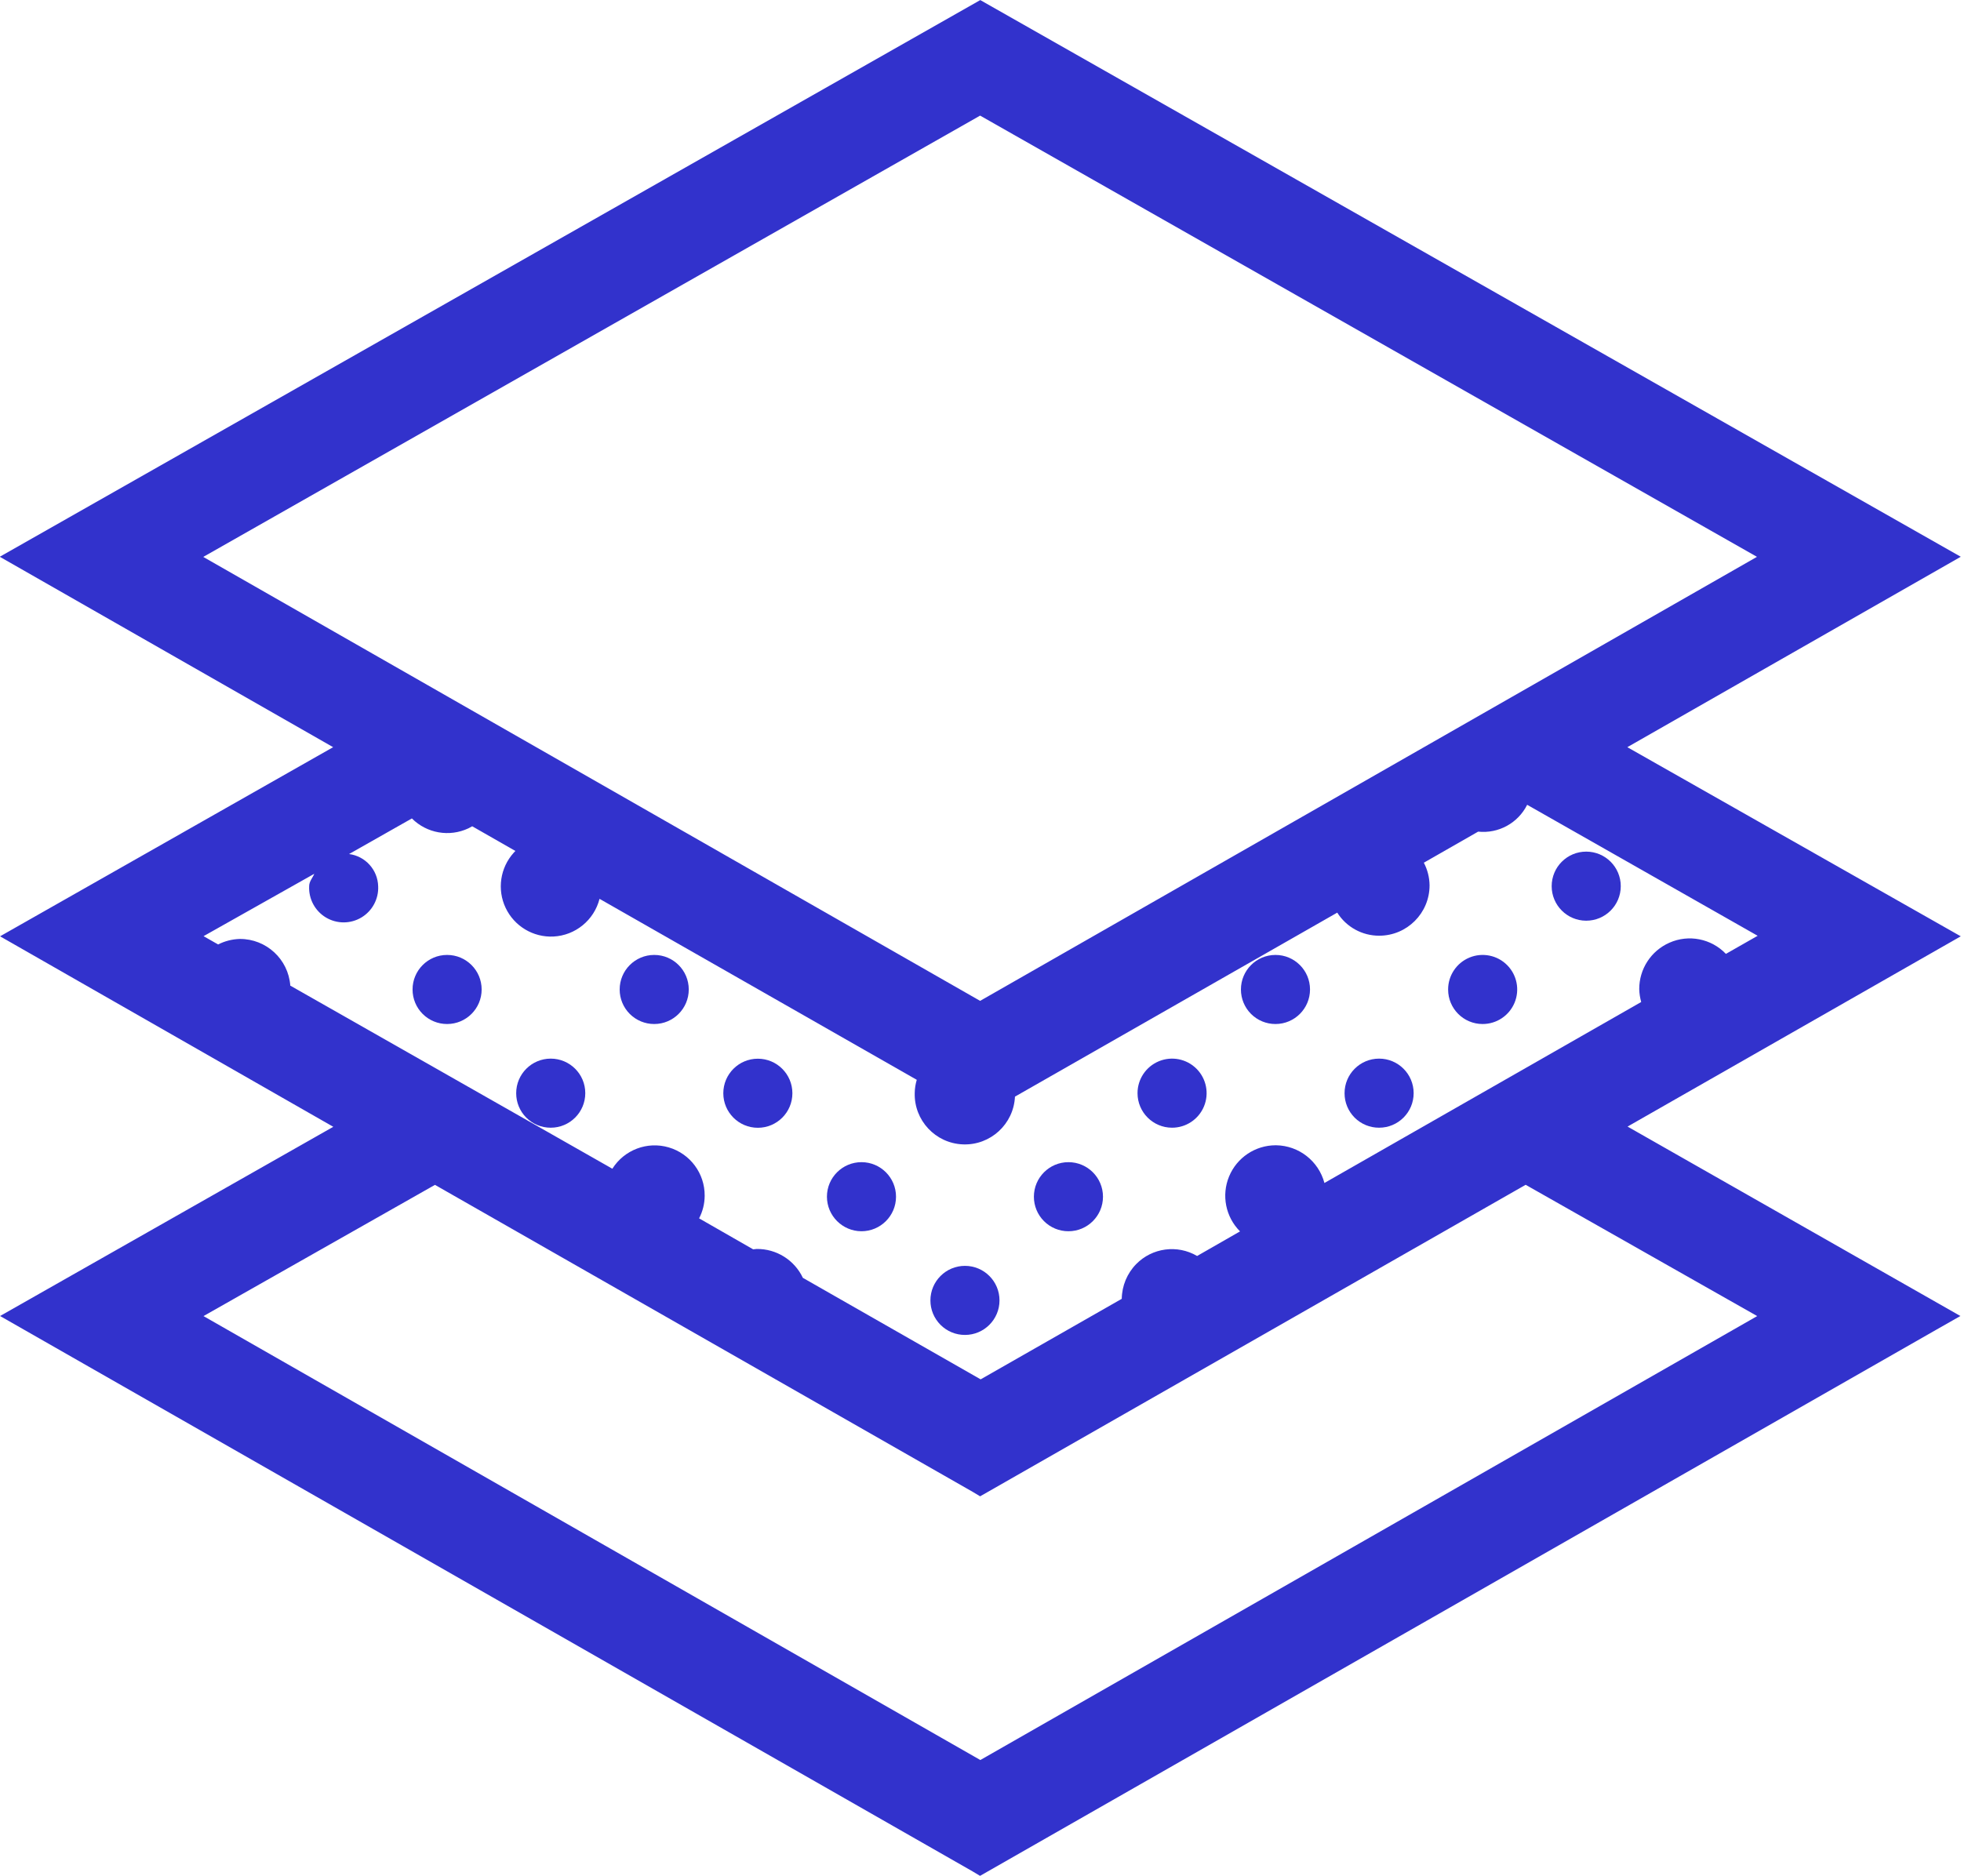
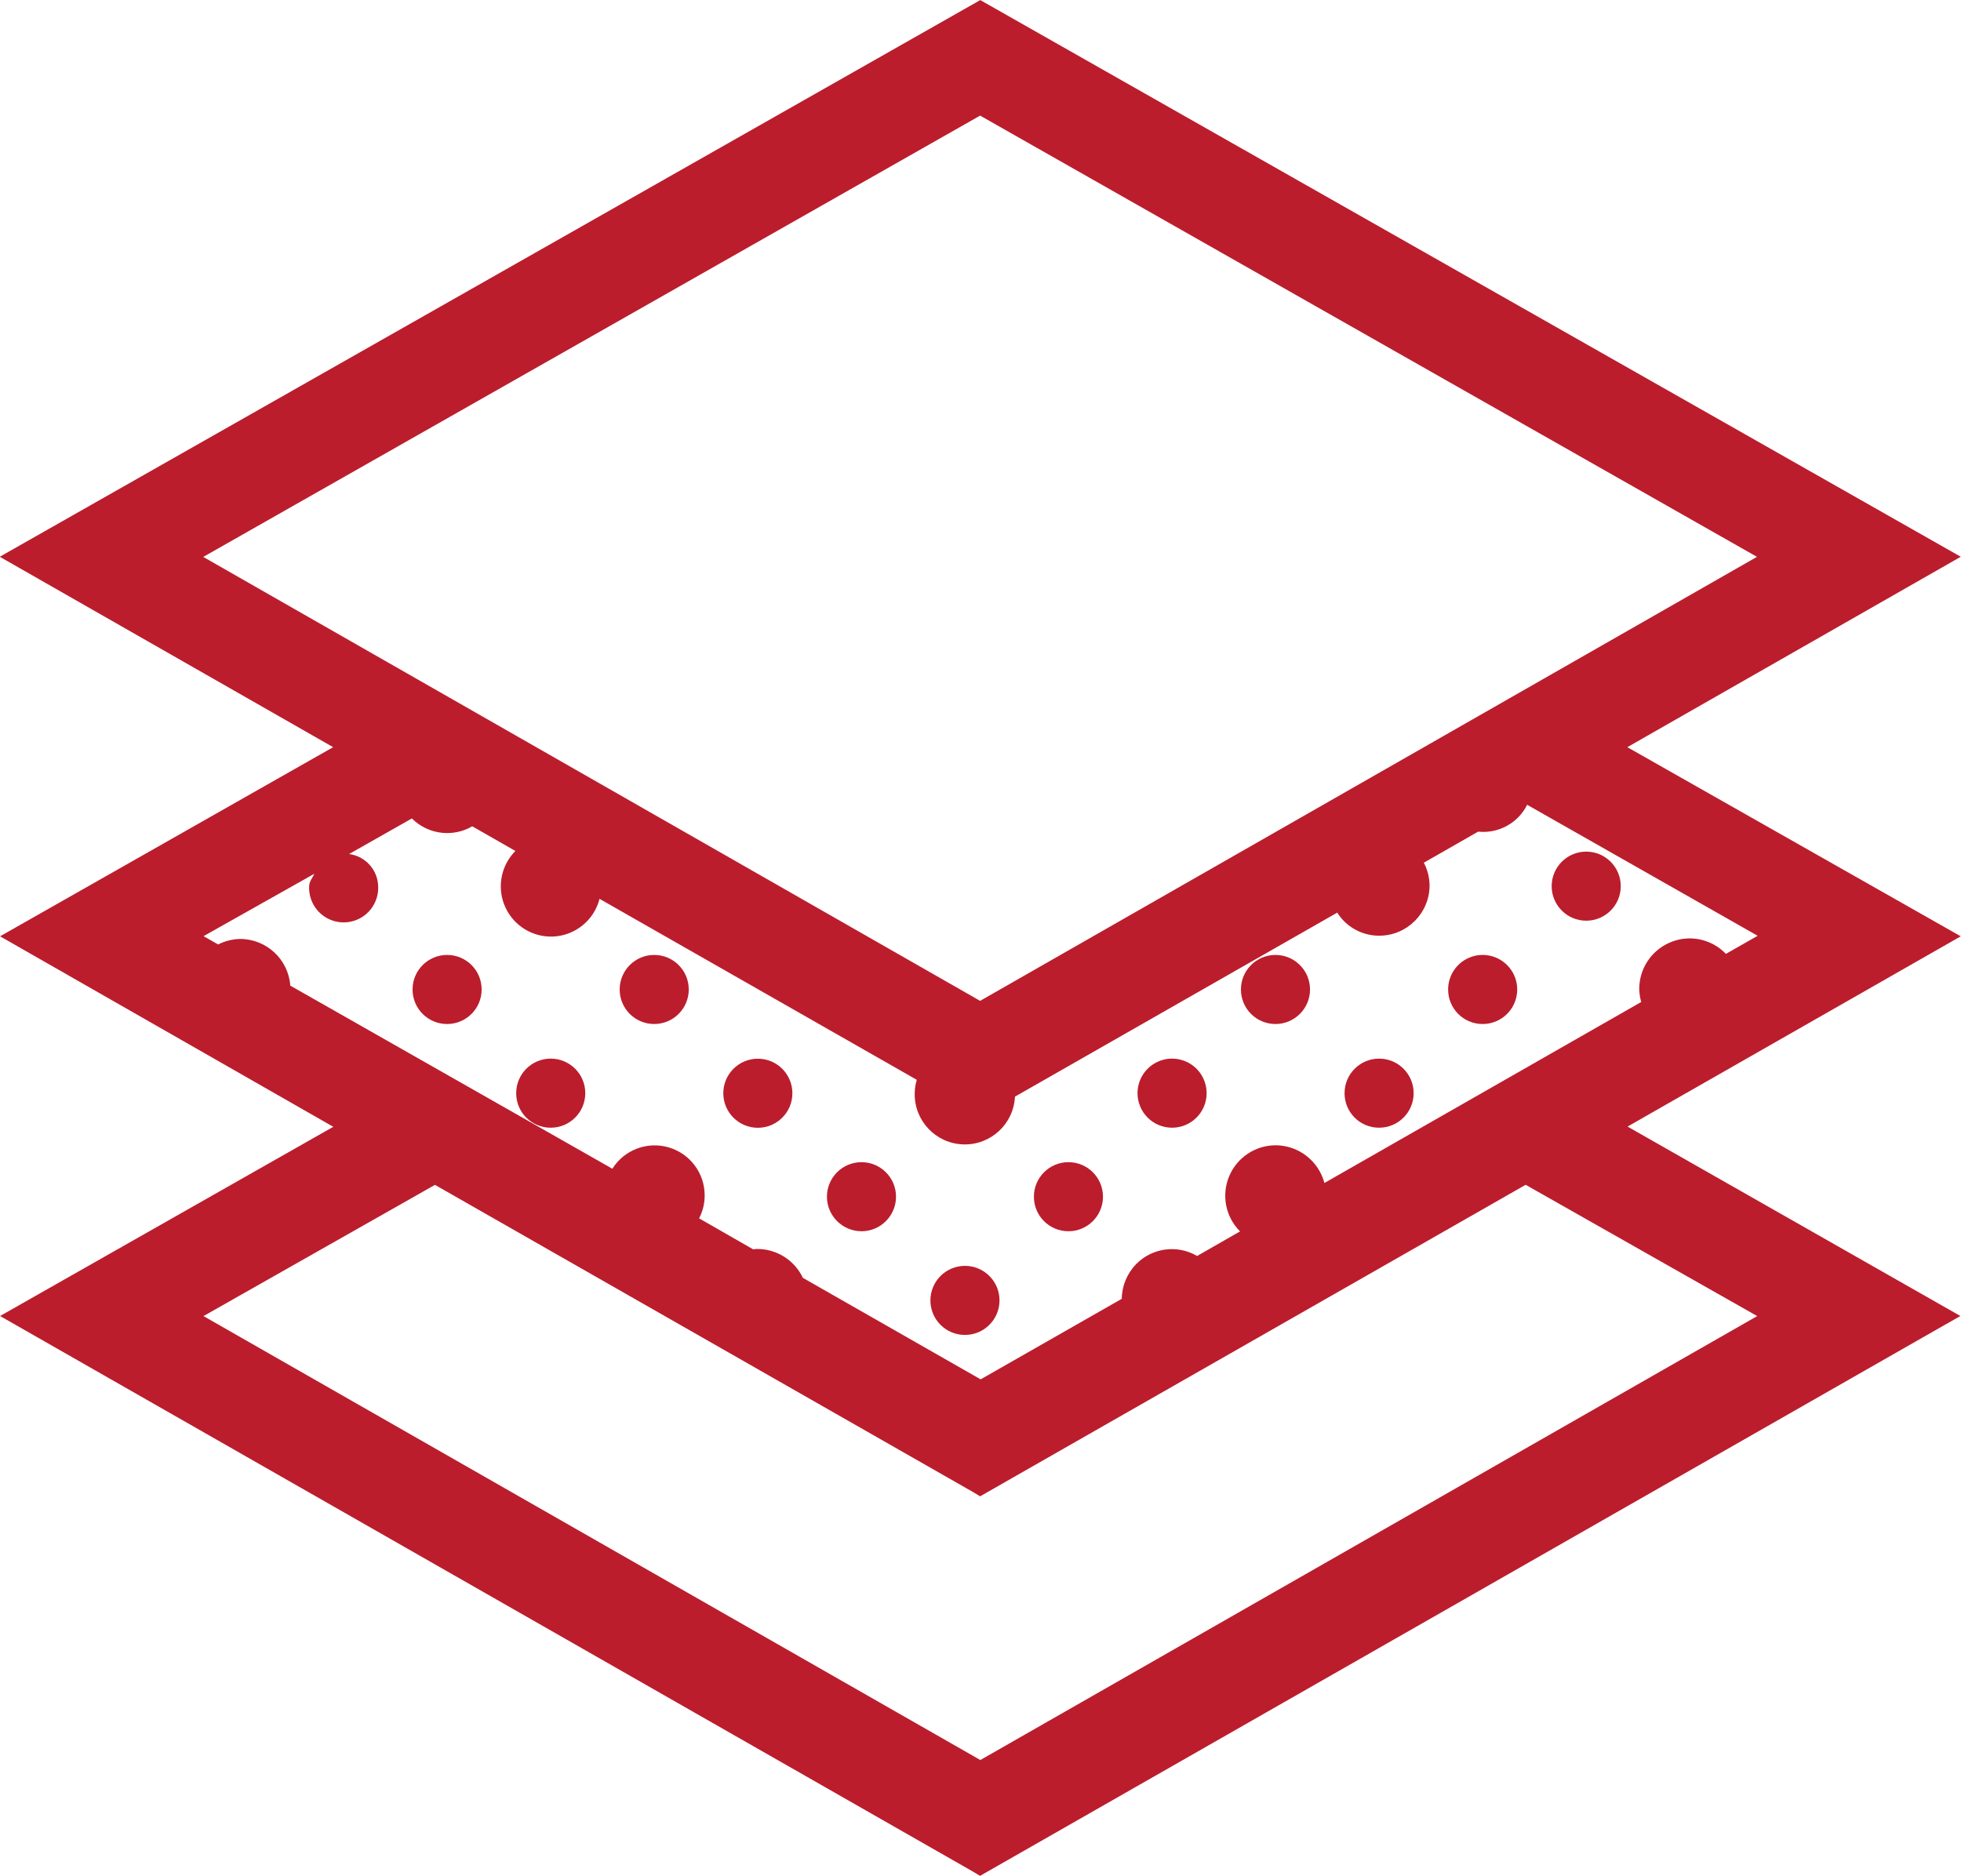
<svg xmlns="http://www.w3.org/2000/svg" width="26" height="24.875" viewBox="0 0 26 24.875">
  <g id="Group_79" data-name="Group 79" transform="translate(-1225.508 -930.723)">
-     <path id="Path_277" data-name="Path 277" d="M1240.688,939.721a.458.458,0,1,0-.457-.458A.458.458,0,0,0,1240.688,939.721Z" transform="translate(5.85 3.211)" fill="#3232cc" />
-     <path id="Path_278" data-name="Path 278" d="M1229.881,940.7a.458.458,0,1,0-.458-.457A.457.457,0,0,0,1229.881,940.7Z" transform="translate(1.555 3.602)" fill="#3232cc" />
-     <path id="Path_279" data-name="Path 279" d="M1231.846,940.7a.458.458,0,1,0-.458-.457A.457.457,0,0,0,1231.846,940.7Z" transform="translate(2.336 3.602)" fill="#3232cc" />
-     <path id="Path_280" data-name="Path 280" d="M1230.864,941.685a.458.458,0,1,0-.458-.457A.456.456,0,0,0,1230.864,941.685Z" transform="translate(1.946 3.992)" fill="#3232cc" />
-     <circle id="Ellipse_99" data-name="Ellipse 99" cx="0.458" cy="0.458" r="0.458" transform="translate(1235.098 944.762)" fill="#3232cc" />
-     <path id="Path_281" data-name="Path 281" d="M1233.811,942.668a.458.458,0,1,0-.457-.458A.459.459,0,0,0,1233.811,942.668Z" transform="translate(3.118 4.382)" fill="#3232cc" />
-     <path id="Path_282" data-name="Path 282" d="M1235.776,942.668a.458.458,0,1,0-.458-.458A.457.457,0,0,0,1235.776,942.668Z" transform="translate(3.898 4.382)" fill="#3232cc" />
-     <path id="Path_283" data-name="Path 283" d="M1236.758,941.685a.458.458,0,1,0-.457-.457A.458.458,0,0,0,1236.758,941.685Z" transform="translate(4.289 3.992)" fill="#3232cc" />
-     <path id="Path_284" data-name="Path 284" d="M1234.794,943.652a.458.458,0,1,0-.458-.458A.457.457,0,0,0,1234.794,943.652Z" transform="translate(3.508 4.773)" fill="#3232cc" />
-     <path id="Path_285" data-name="Path 285" d="M1237.741,940.7a.458.458,0,1,0-.458-.457A.457.457,0,0,0,1237.741,940.7Z" transform="translate(4.678 3.602)" fill="#3232cc" />
-     <path id="Path_286" data-name="Path 286" d="M1239.706,940.7a.458.458,0,1,0-.457-.457A.457.457,0,0,0,1239.706,940.7Z" transform="translate(5.459 3.602)" fill="#3232cc" />
-     <path id="Path_287" data-name="Path 287" d="M1238.724,941.685a.458.458,0,1,0-.458-.457A.456.456,0,0,0,1238.724,941.685Z" transform="translate(5.069 3.992)" fill="#3232cc" />
-     <path id="Path_288" data-name="Path 288" d="M1247.087,945.662l4.418-2.523-4.421-2.508,4.421-2.525-13-7.382-13,7.382,4.42,2.525-4.416,2.508,4.418,2.526-4.418,2.509,12.893,7.364.1.06,12.678-7.242.32-.182Zm-17.412-3.352c-.023.056-.068.1-.068.165a.458.458,0,1,0,.915,0,.443.443,0,0,0-.386-.427l.833-.472a.662.662,0,0,0,.75.131l.05-.027.572.327-.022.024a.666.666,0,0,0,.527,1.111.665.665,0,0,0,.611-.5l4.206,2.4a.641.641,0,0,0-.027.173.665.665,0,0,0,1.329.05l4.273-2.44a.655.655,0,0,0,.556.306.668.668,0,0,0,.668-.668.659.659,0,0,0-.076-.3l.72-.412a.65.65,0,0,0,.65-.356l3.056,1.737-.421.24a.663.663,0,0,0-.749-.148.67.67,0,0,0-.4.616.7.7,0,0,0,.026.17l-4.2,2.4a.673.673,0,0,0-.64-.5h-.007a.669.669,0,0,0-.472,1.142l-.569.326a.662.662,0,0,0-.808.108.67.67,0,0,0-.191.46l-1.871,1.068-2.357-1.346a.669.669,0,0,0-.613-.383.43.43,0,0,0-.046.005l-.717-.411a.652.652,0,0,0,.074-.3.663.663,0,0,0-1.224-.358l-4.27-2.428a.668.668,0,0,0-.669-.619.677.677,0,0,0-.288.073l-.193-.11Zm1.6,4.125,7.128,4.07.1.06,7.233-4.131,3.07,1.741-10.3,5.887-10.3-5.887Zm7.228-14.179,10.3,5.851-10.3,5.888-10.3-5.887Z" transform="translate(0 0)" fill="#3232cc" />
+     <path id="Path_277" data-name="Path 277" d="M1240.688,939.721a.458.458,0,1,0-.457-.458A.458.458,0,0,0,1240.688,939.721Z" transform="translate(5.85 3.211)" fill="#BB1D2D" />
+     <path id="Path_278" data-name="Path 278" d="M1229.881,940.7a.458.458,0,1,0-.458-.457A.457.457,0,0,0,1229.881,940.7Z" transform="translate(1.555 3.602)" fill="#BB1D2D" />
+     <path id="Path_279" data-name="Path 279" d="M1231.846,940.7a.458.458,0,1,0-.458-.457A.457.457,0,0,0,1231.846,940.7Z" transform="translate(2.336 3.602)" fill="#BB1D2D" />
+     <path id="Path_280" data-name="Path 280" d="M1230.864,941.685a.458.458,0,1,0-.458-.457A.456.456,0,0,0,1230.864,941.685Z" transform="translate(1.946 3.992)" fill="#BB1D2D" />
+     <circle id="Ellipse_99" data-name="Ellipse 99" cx="0.458" cy="0.458" r="0.458" transform="translate(1235.098 944.762)" fill="#BB1D2D" />
+     <path id="Path_281" data-name="Path 281" d="M1233.811,942.668a.458.458,0,1,0-.457-.458A.459.459,0,0,0,1233.811,942.668Z" transform="translate(3.118 4.382)" fill="#BB1D2D" />
+     <path id="Path_282" data-name="Path 282" d="M1235.776,942.668a.458.458,0,1,0-.458-.458A.457.457,0,0,0,1235.776,942.668Z" transform="translate(3.898 4.382)" fill="#BB1D2D" />
+     <path id="Path_283" data-name="Path 283" d="M1236.758,941.685a.458.458,0,1,0-.457-.457A.458.458,0,0,0,1236.758,941.685Z" transform="translate(4.289 3.992)" fill="#BB1D2D" />
+     <path id="Path_284" data-name="Path 284" d="M1234.794,943.652a.458.458,0,1,0-.458-.458A.457.457,0,0,0,1234.794,943.652Z" transform="translate(3.508 4.773)" fill="#BB1D2D" />
+     <path id="Path_285" data-name="Path 285" d="M1237.741,940.7a.458.458,0,1,0-.458-.457A.457.457,0,0,0,1237.741,940.7Z" transform="translate(4.678 3.602)" fill="#BB1D2D" />
+     <path id="Path_286" data-name="Path 286" d="M1239.706,940.7a.458.458,0,1,0-.457-.457A.457.457,0,0,0,1239.706,940.7Z" transform="translate(5.459 3.602)" fill="#BB1D2D" />
+     <path id="Path_287" data-name="Path 287" d="M1238.724,941.685a.458.458,0,1,0-.458-.457A.456.456,0,0,0,1238.724,941.685Z" transform="translate(5.069 3.992)" fill="#BB1D2D" />
+     <path id="Path_288" data-name="Path 288" d="M1247.087,945.662l4.418-2.523-4.421-2.508,4.421-2.525-13-7.382-13,7.382,4.42,2.525-4.416,2.508,4.418,2.526-4.418,2.509,12.893,7.364.1.06,12.678-7.242.32-.182Zm-17.412-3.352c-.023.056-.068.1-.068.165a.458.458,0,1,0,.915,0,.443.443,0,0,0-.386-.427l.833-.472a.662.662,0,0,0,.75.131l.05-.027.572.327-.022.024a.666.666,0,0,0,.527,1.111.665.665,0,0,0,.611-.5l4.206,2.4a.641.641,0,0,0-.027.173.665.665,0,0,0,1.329.05l4.273-2.44a.655.655,0,0,0,.556.306.668.668,0,0,0,.668-.668.659.659,0,0,0-.076-.3l.72-.412a.65.65,0,0,0,.65-.356l3.056,1.737-.421.24a.663.663,0,0,0-.749-.148.67.67,0,0,0-.4.616.7.7,0,0,0,.026.17l-4.2,2.4a.673.673,0,0,0-.64-.5h-.007a.669.669,0,0,0-.472,1.142l-.569.326a.662.662,0,0,0-.808.108.67.67,0,0,0-.191.46l-1.871,1.068-2.357-1.346a.669.669,0,0,0-.613-.383.43.43,0,0,0-.046.005l-.717-.411a.652.652,0,0,0,.074-.3.663.663,0,0,0-1.224-.358l-4.27-2.428a.668.668,0,0,0-.669-.619.677.677,0,0,0-.288.073l-.193-.11Zm1.6,4.125,7.128,4.07.1.06,7.233-4.131,3.07,1.741-10.3,5.887-10.3-5.887Zm7.228-14.179,10.3,5.851-10.3,5.888-10.3-5.887Z" transform="translate(0 0)" fill="#BB1D2D" />
  </g>
</svg>
